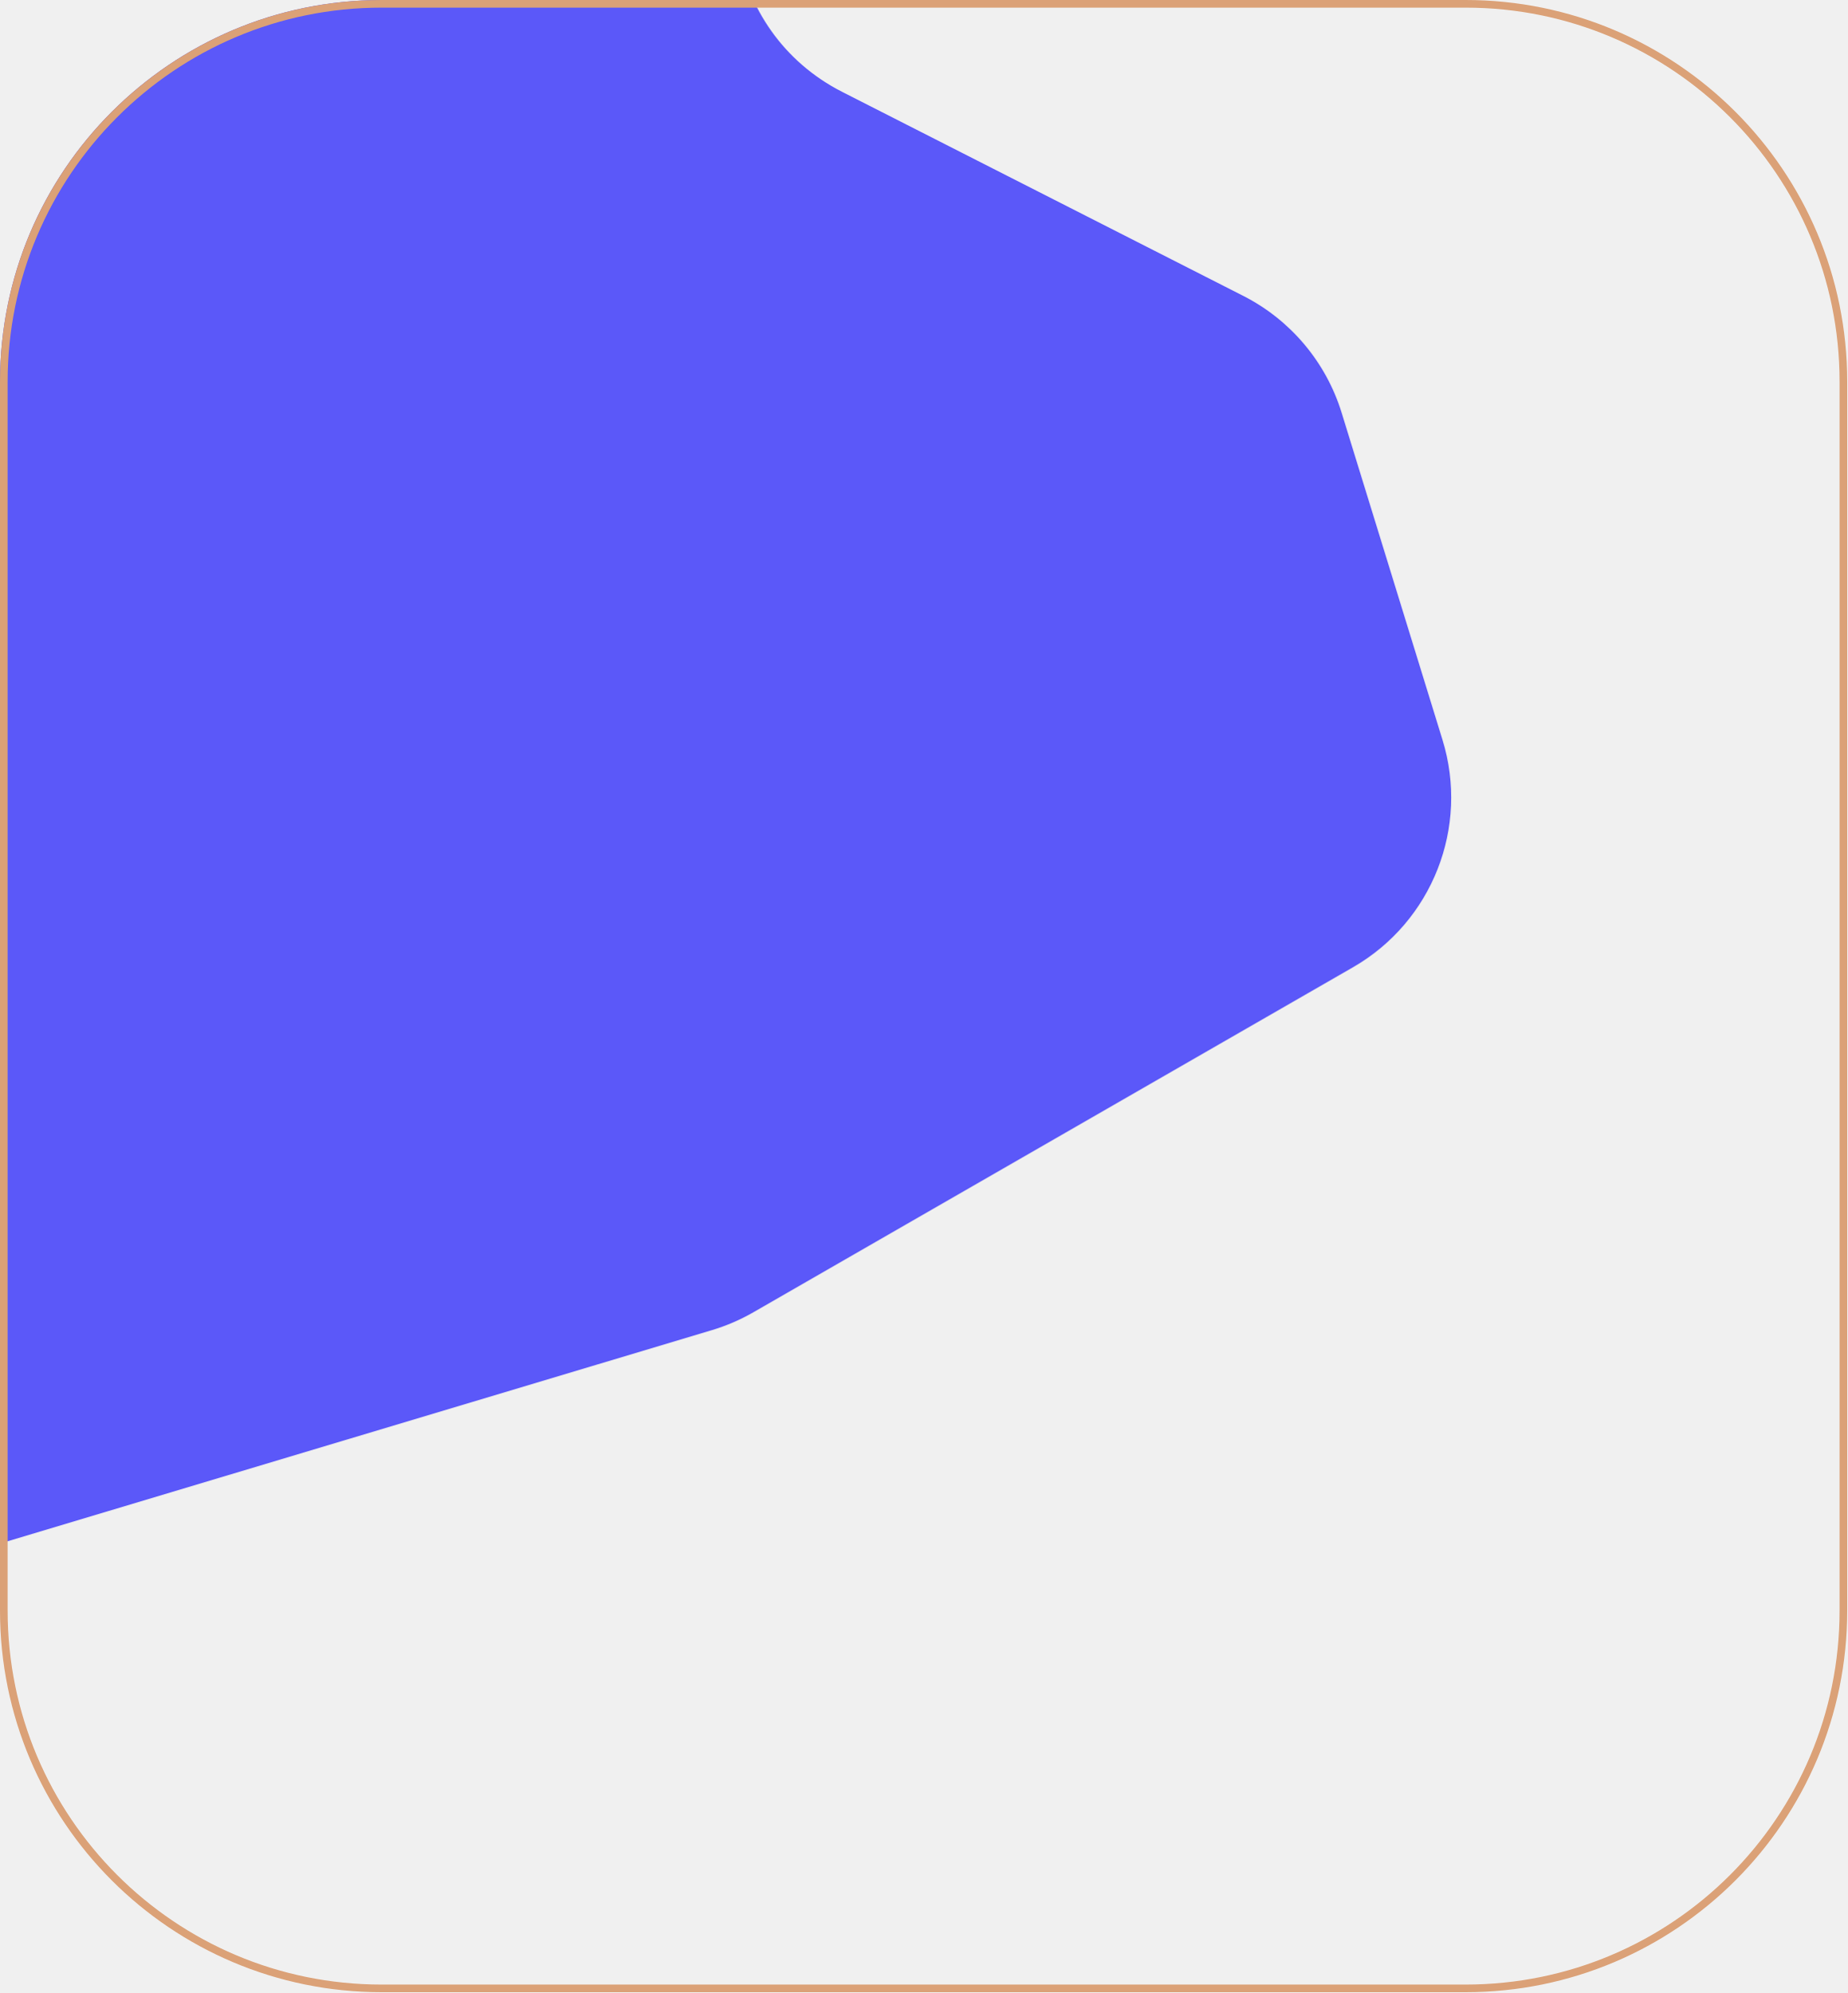
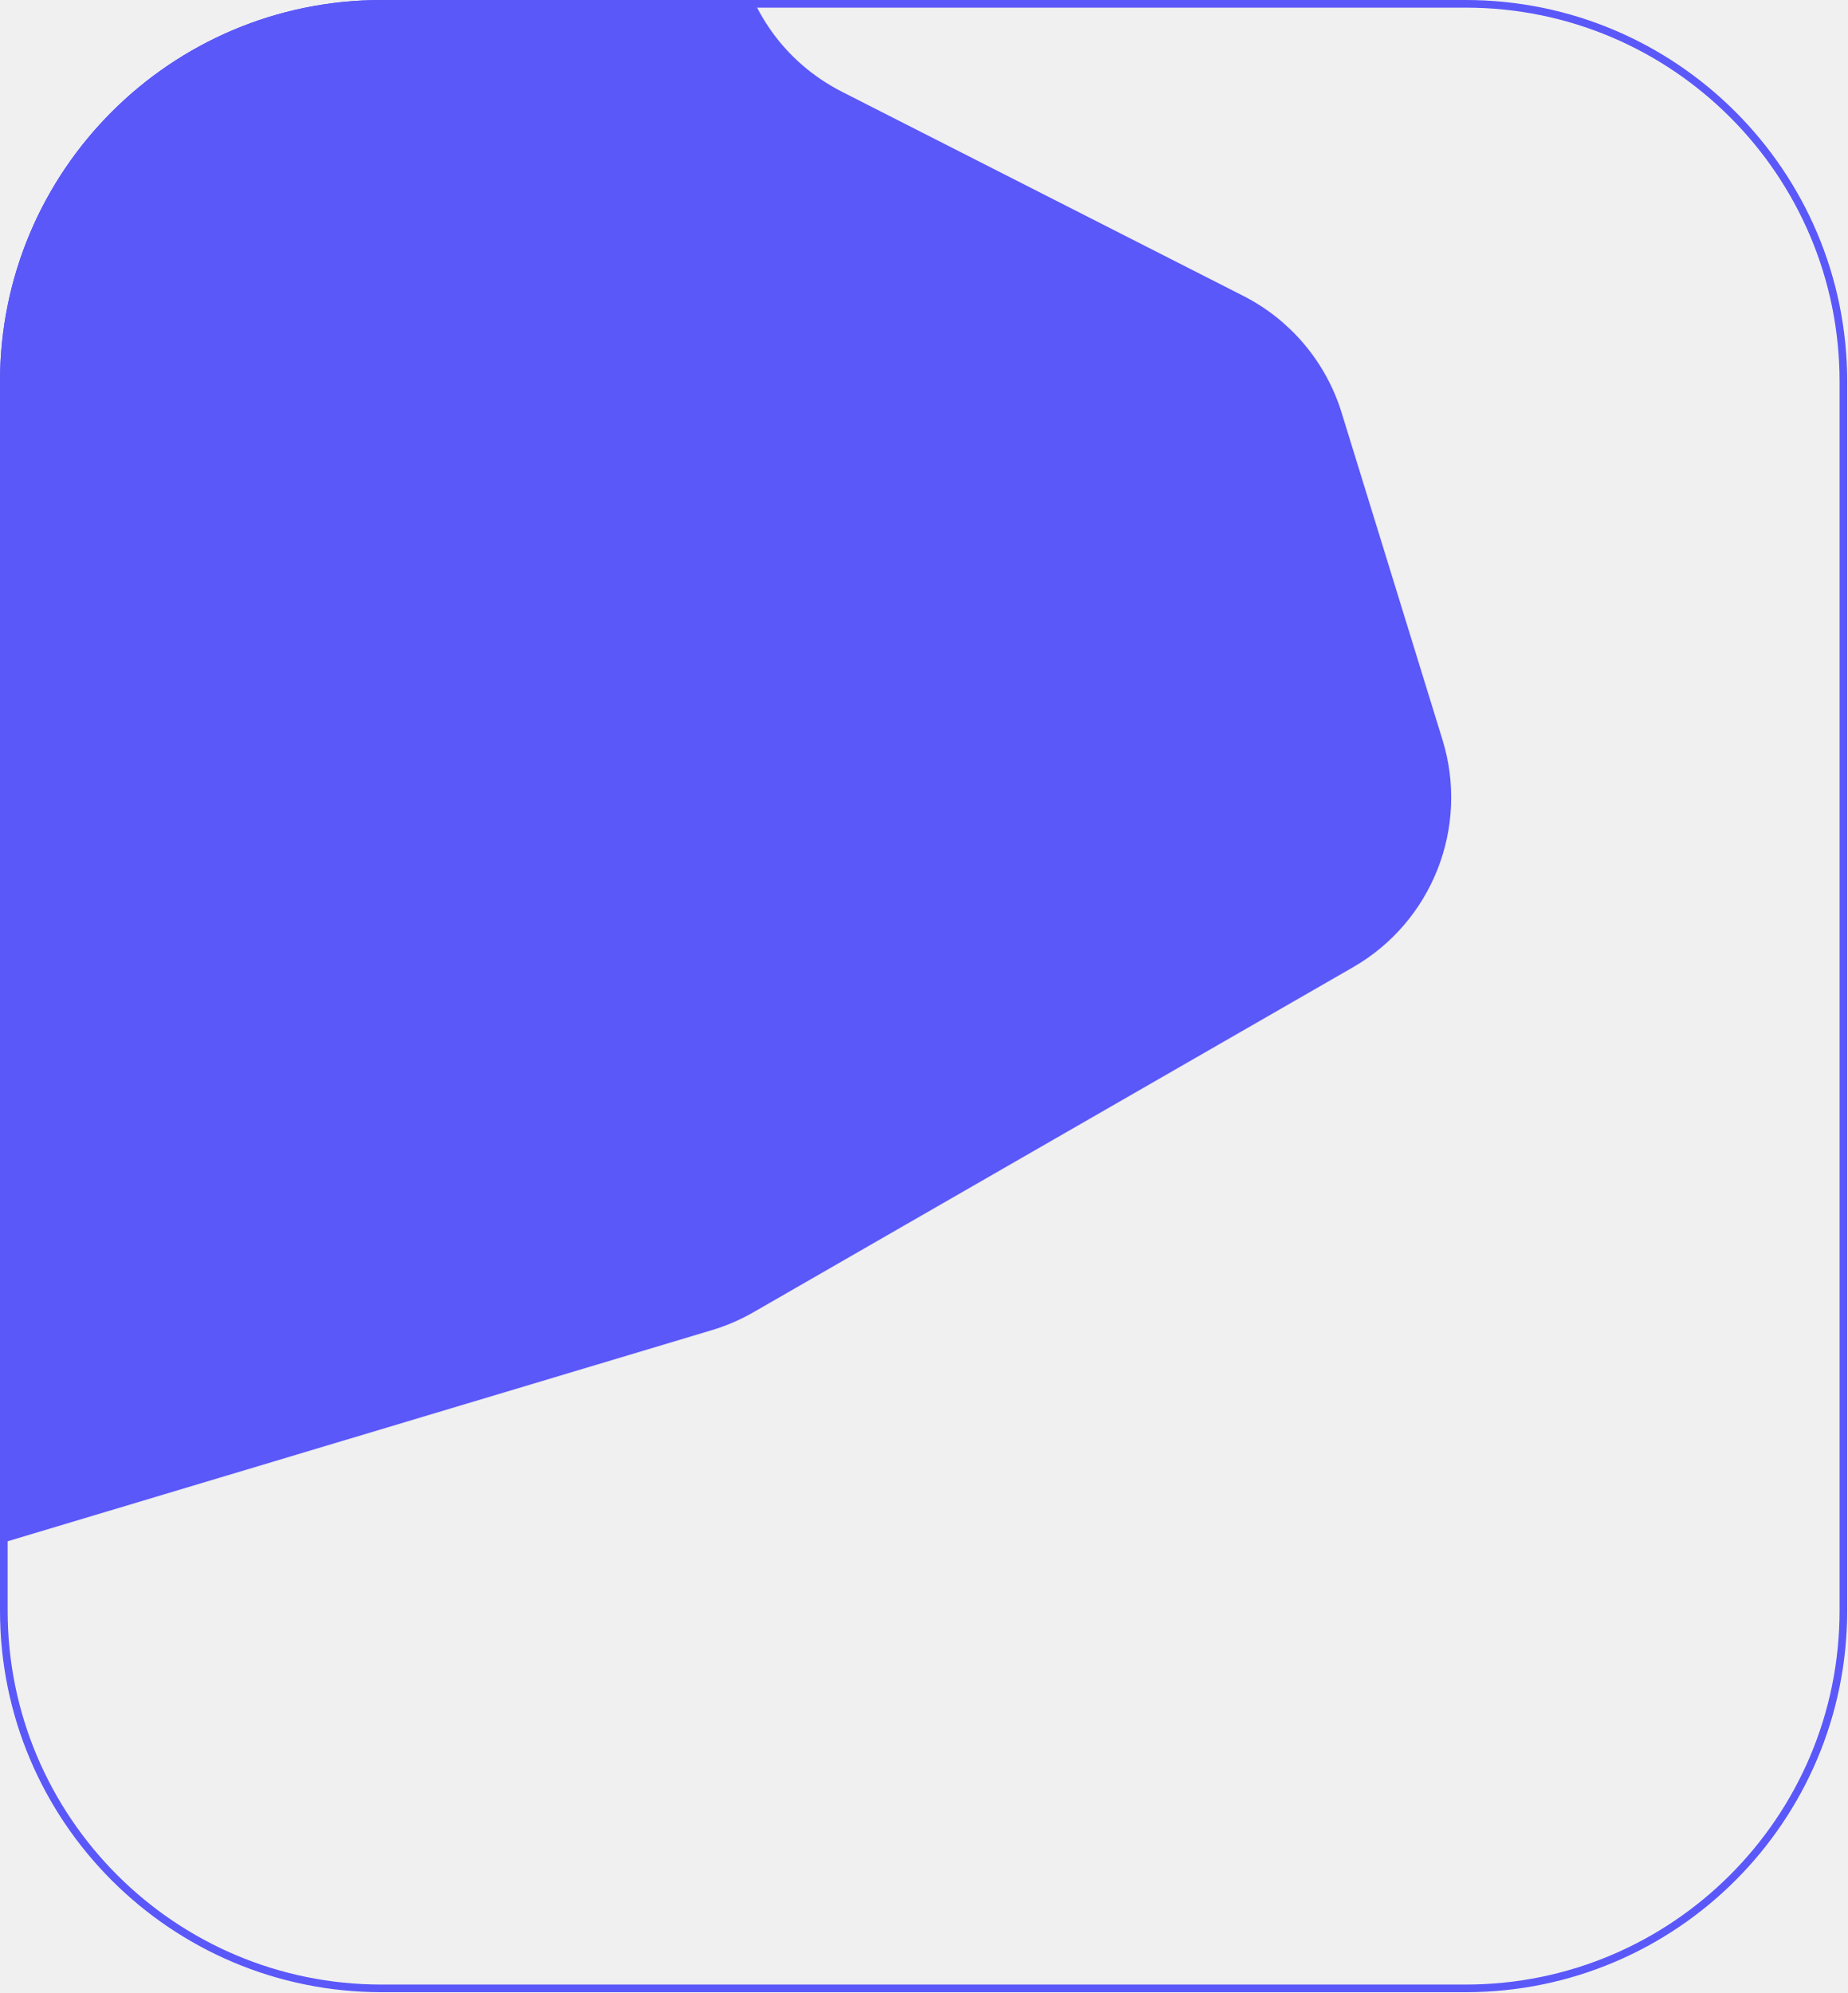
<svg xmlns="http://www.w3.org/2000/svg" width="242" height="261" viewBox="0 0 242 261" fill="none">
  <g clip-path="url(#clip0_37_45)">
-     <path d="M89.861 -141.592C100.361 -140.401 109.058 -132.894 111.77 -122.679L125.909 -69.412C128.233 -60.654 125.766 -51.318 119.417 -44.852L103.663 -28.809C91.513 -16.436 94.882 4.177 110.339 12.039L162.88 38.763C169.07 41.911 173.72 47.435 175.767 54.072L188.98 96.921C192.512 108.373 187.645 120.745 177.257 126.722L98.697 171.925C96.984 172.911 95.162 173.696 93.268 174.263L-3.095 203.151C-19.469 208.06 -35.975 195.886 -36.12 178.792L-36.442 141.11C-36.507 133.509 -39.938 126.328 -45.812 121.503L-121.876 59.012C-130.404 52.006 -133.496 40.331 -129.554 30.021L-111.348 -17.586C-108.855 -24.104 -109.125 -31.357 -112.095 -37.672L-187.906 -198.856C-195.923 -215.902 -183.452 -235.488 -164.614 -235.435L-121.428 -235.313C-116.432 -235.299 -111.549 -233.827 -107.378 -231.077L-65.973 -203.781C-59.262 -199.356 -55.012 -192.042 -54.491 -184.02L-52.726 -156.829C-51.967 -145.125 -43.368 -135.426 -31.84 -133.269L-18.75 -130.821C-17.024 -130.498 -15.268 -130.353 -13.512 -130.388L17.441 -131.016C21.391 -131.096 25.269 -132.087 28.773 -133.912L44.851 -142.285C49.383 -144.646 54.517 -145.599 59.594 -145.023L89.861 -141.592Z" fill="#5B58F9" />
+     <path d="M89.861 -141.592C100.361 -140.401 109.058 -132.894 111.77 -122.679L125.909 -69.412C128.233 -60.654 125.766 -51.318 119.417 -44.852L103.663 -28.809C91.513 -16.436 94.882 4.177 110.339 12.039L162.88 38.763C169.07 41.911 173.72 47.435 175.767 54.072L188.98 96.921C192.512 108.373 187.645 120.745 177.257 126.722L98.697 171.925C96.984 172.911 95.162 173.696 93.268 174.263L-3.095 203.151C-19.469 208.06 -35.975 195.886 -36.12 178.792L-36.442 141.11C-36.507 133.509 -39.938 126.328 -45.812 121.503L-121.876 59.012C-130.404 52.006 -133.496 40.331 -129.554 30.021L-111.348 -17.586C-108.855 -24.104 -109.125 -31.357 -112.095 -37.672L-187.905 -198.856C-195.923 -215.902 -183.452 -235.488 -164.614 -235.435L-121.428 -235.313C-116.432 -235.299 -111.549 -233.827 -107.378 -231.077L-65.973 -203.781C-59.262 -199.356 -55.012 -192.042 -54.491 -184.02L-52.726 -156.829C-51.967 -145.125 -43.368 -135.426 -31.84 -133.269L-18.75 -130.821C-17.024 -130.498 -15.268 -130.353 -13.512 -130.388L17.441 -131.016C21.391 -131.096 25.269 -132.087 28.773 -133.912L44.851 -142.285C49.383 -144.646 54.517 -145.599 59.594 -145.023L89.861 -141.592Z" fill="#5B58F9" />
  </g>
-   <rect x="0.5" y="0.5" width="241" height="260" rx="49.5" stroke="#DBA177" />
+   <rect x="0.5" y="0.5" width="241" height="260" rx="49.5" stroke="#5B58F9" />
  <defs>
    <clipPath id="clip0_37_45">
      <rect width="242" height="261" rx="50" fill="white" />
    </clipPath>
  </defs>
</svg>
